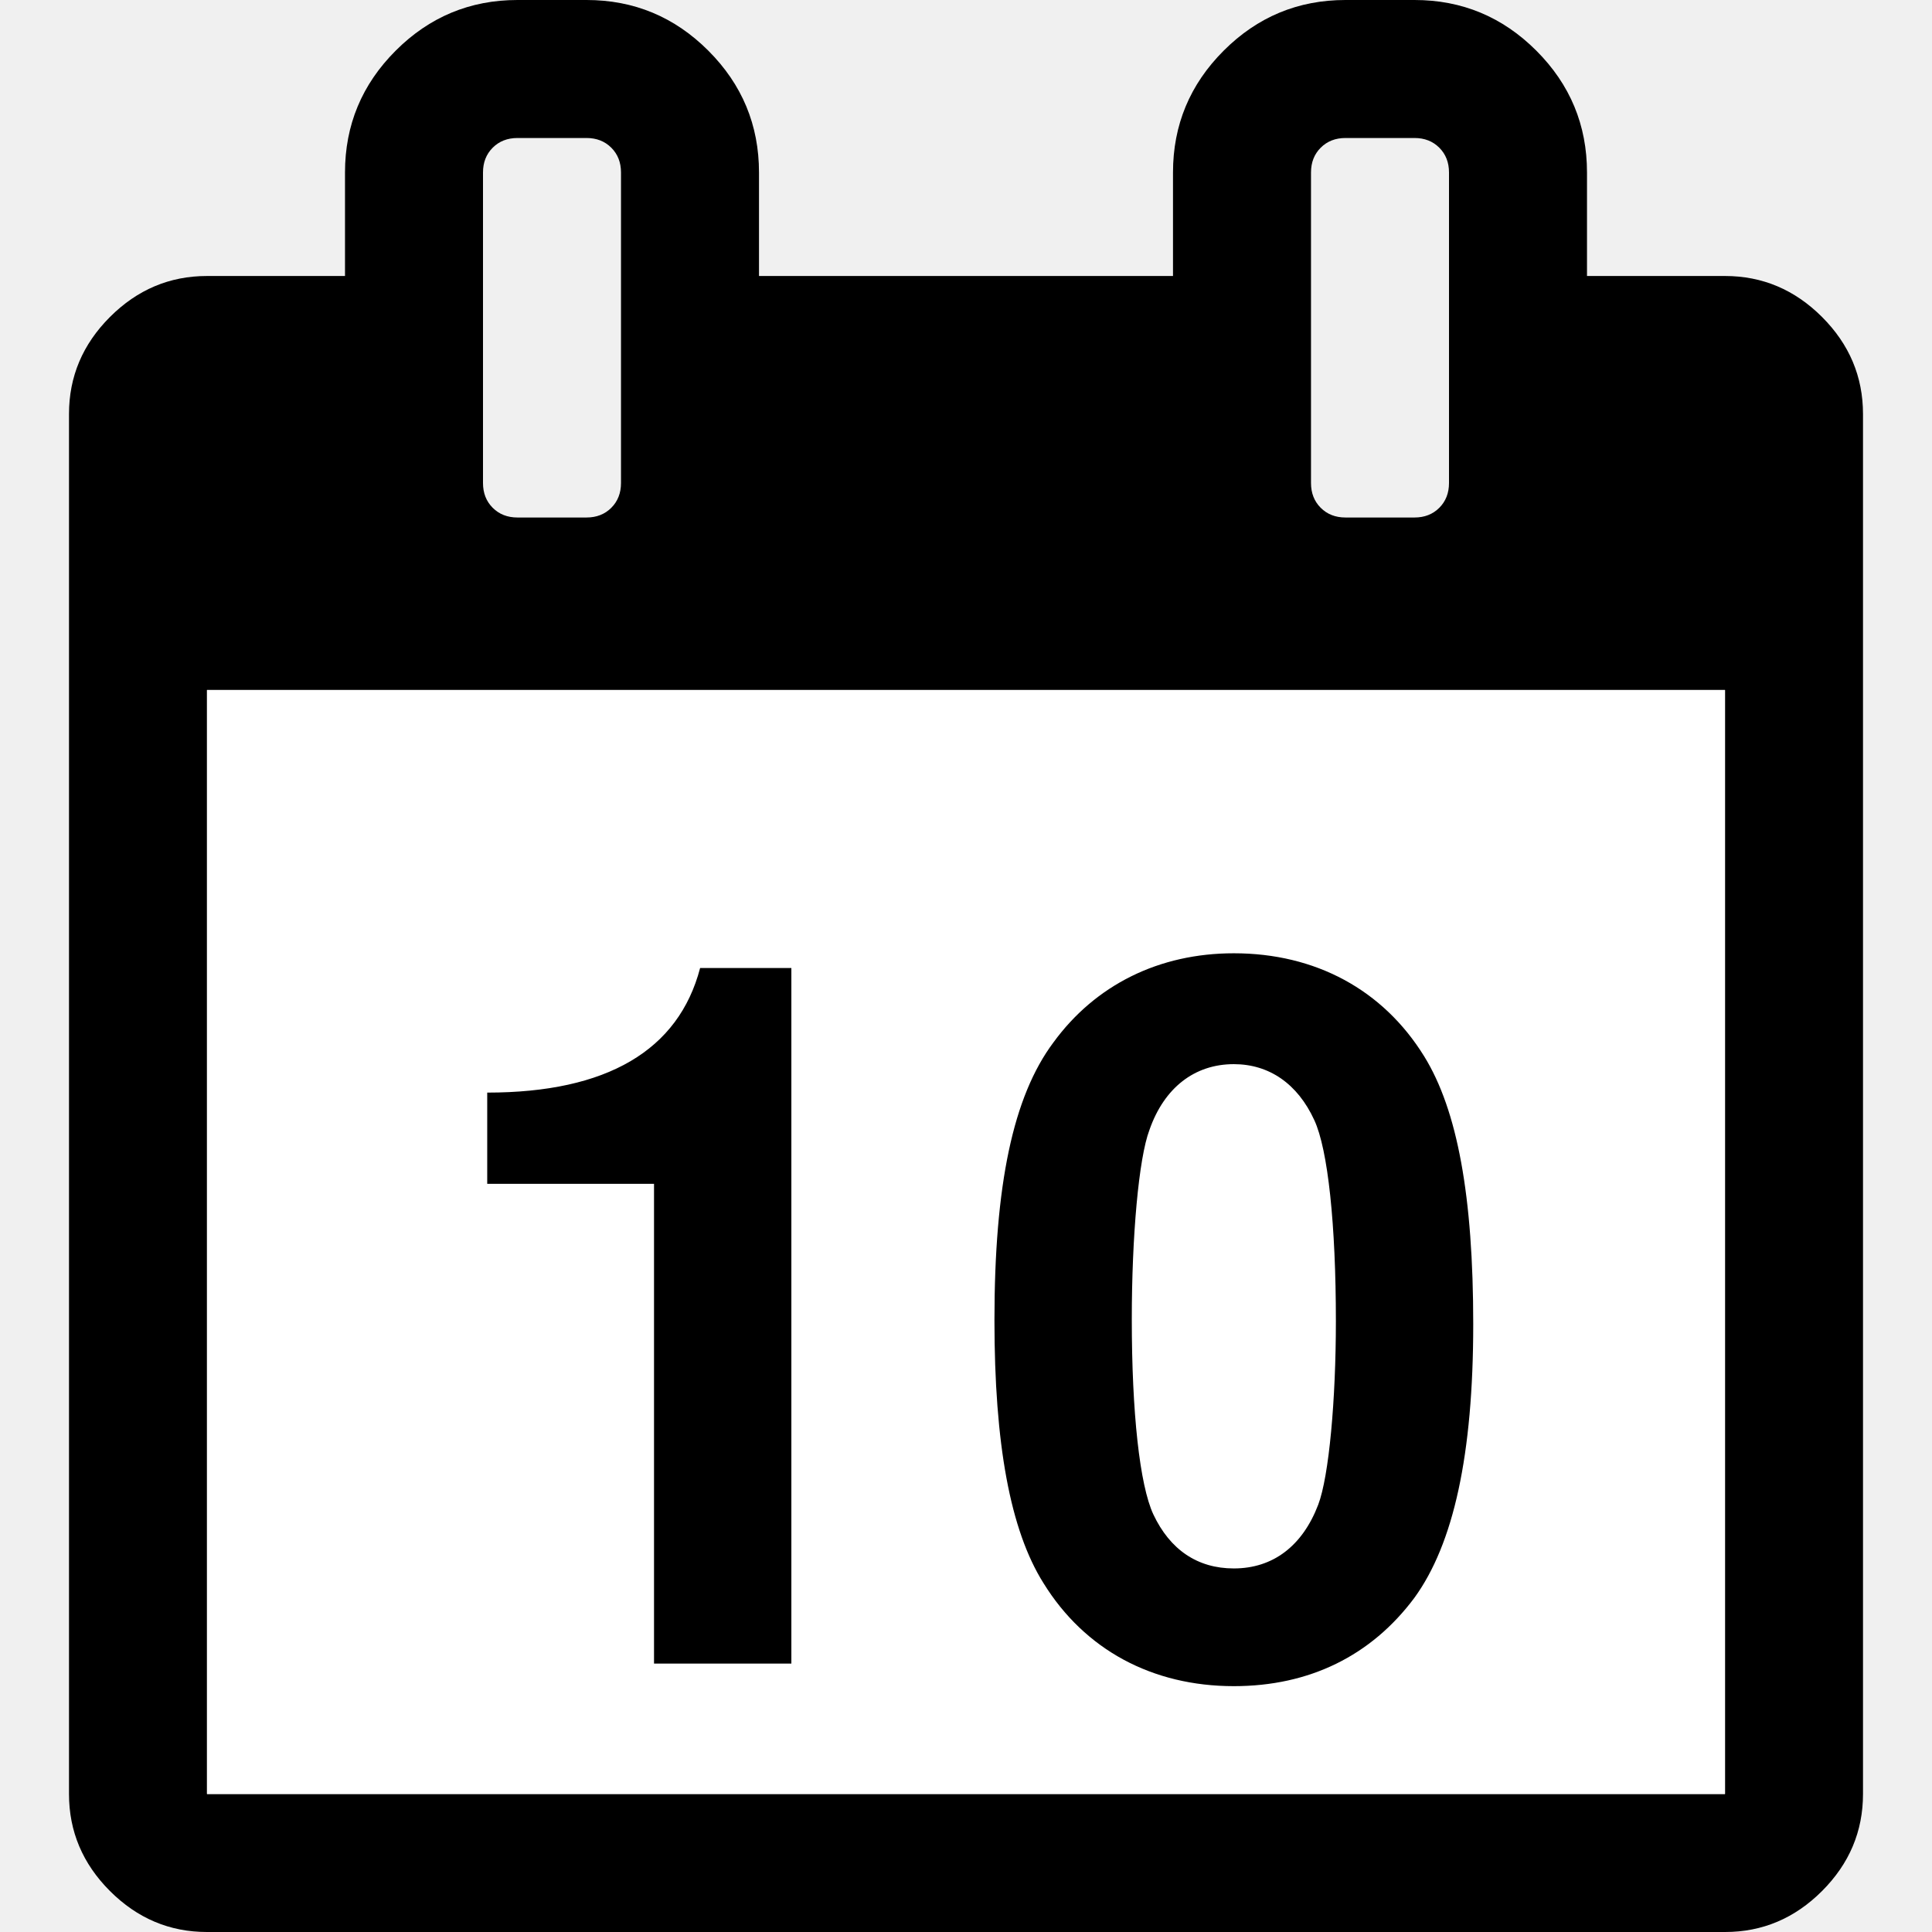
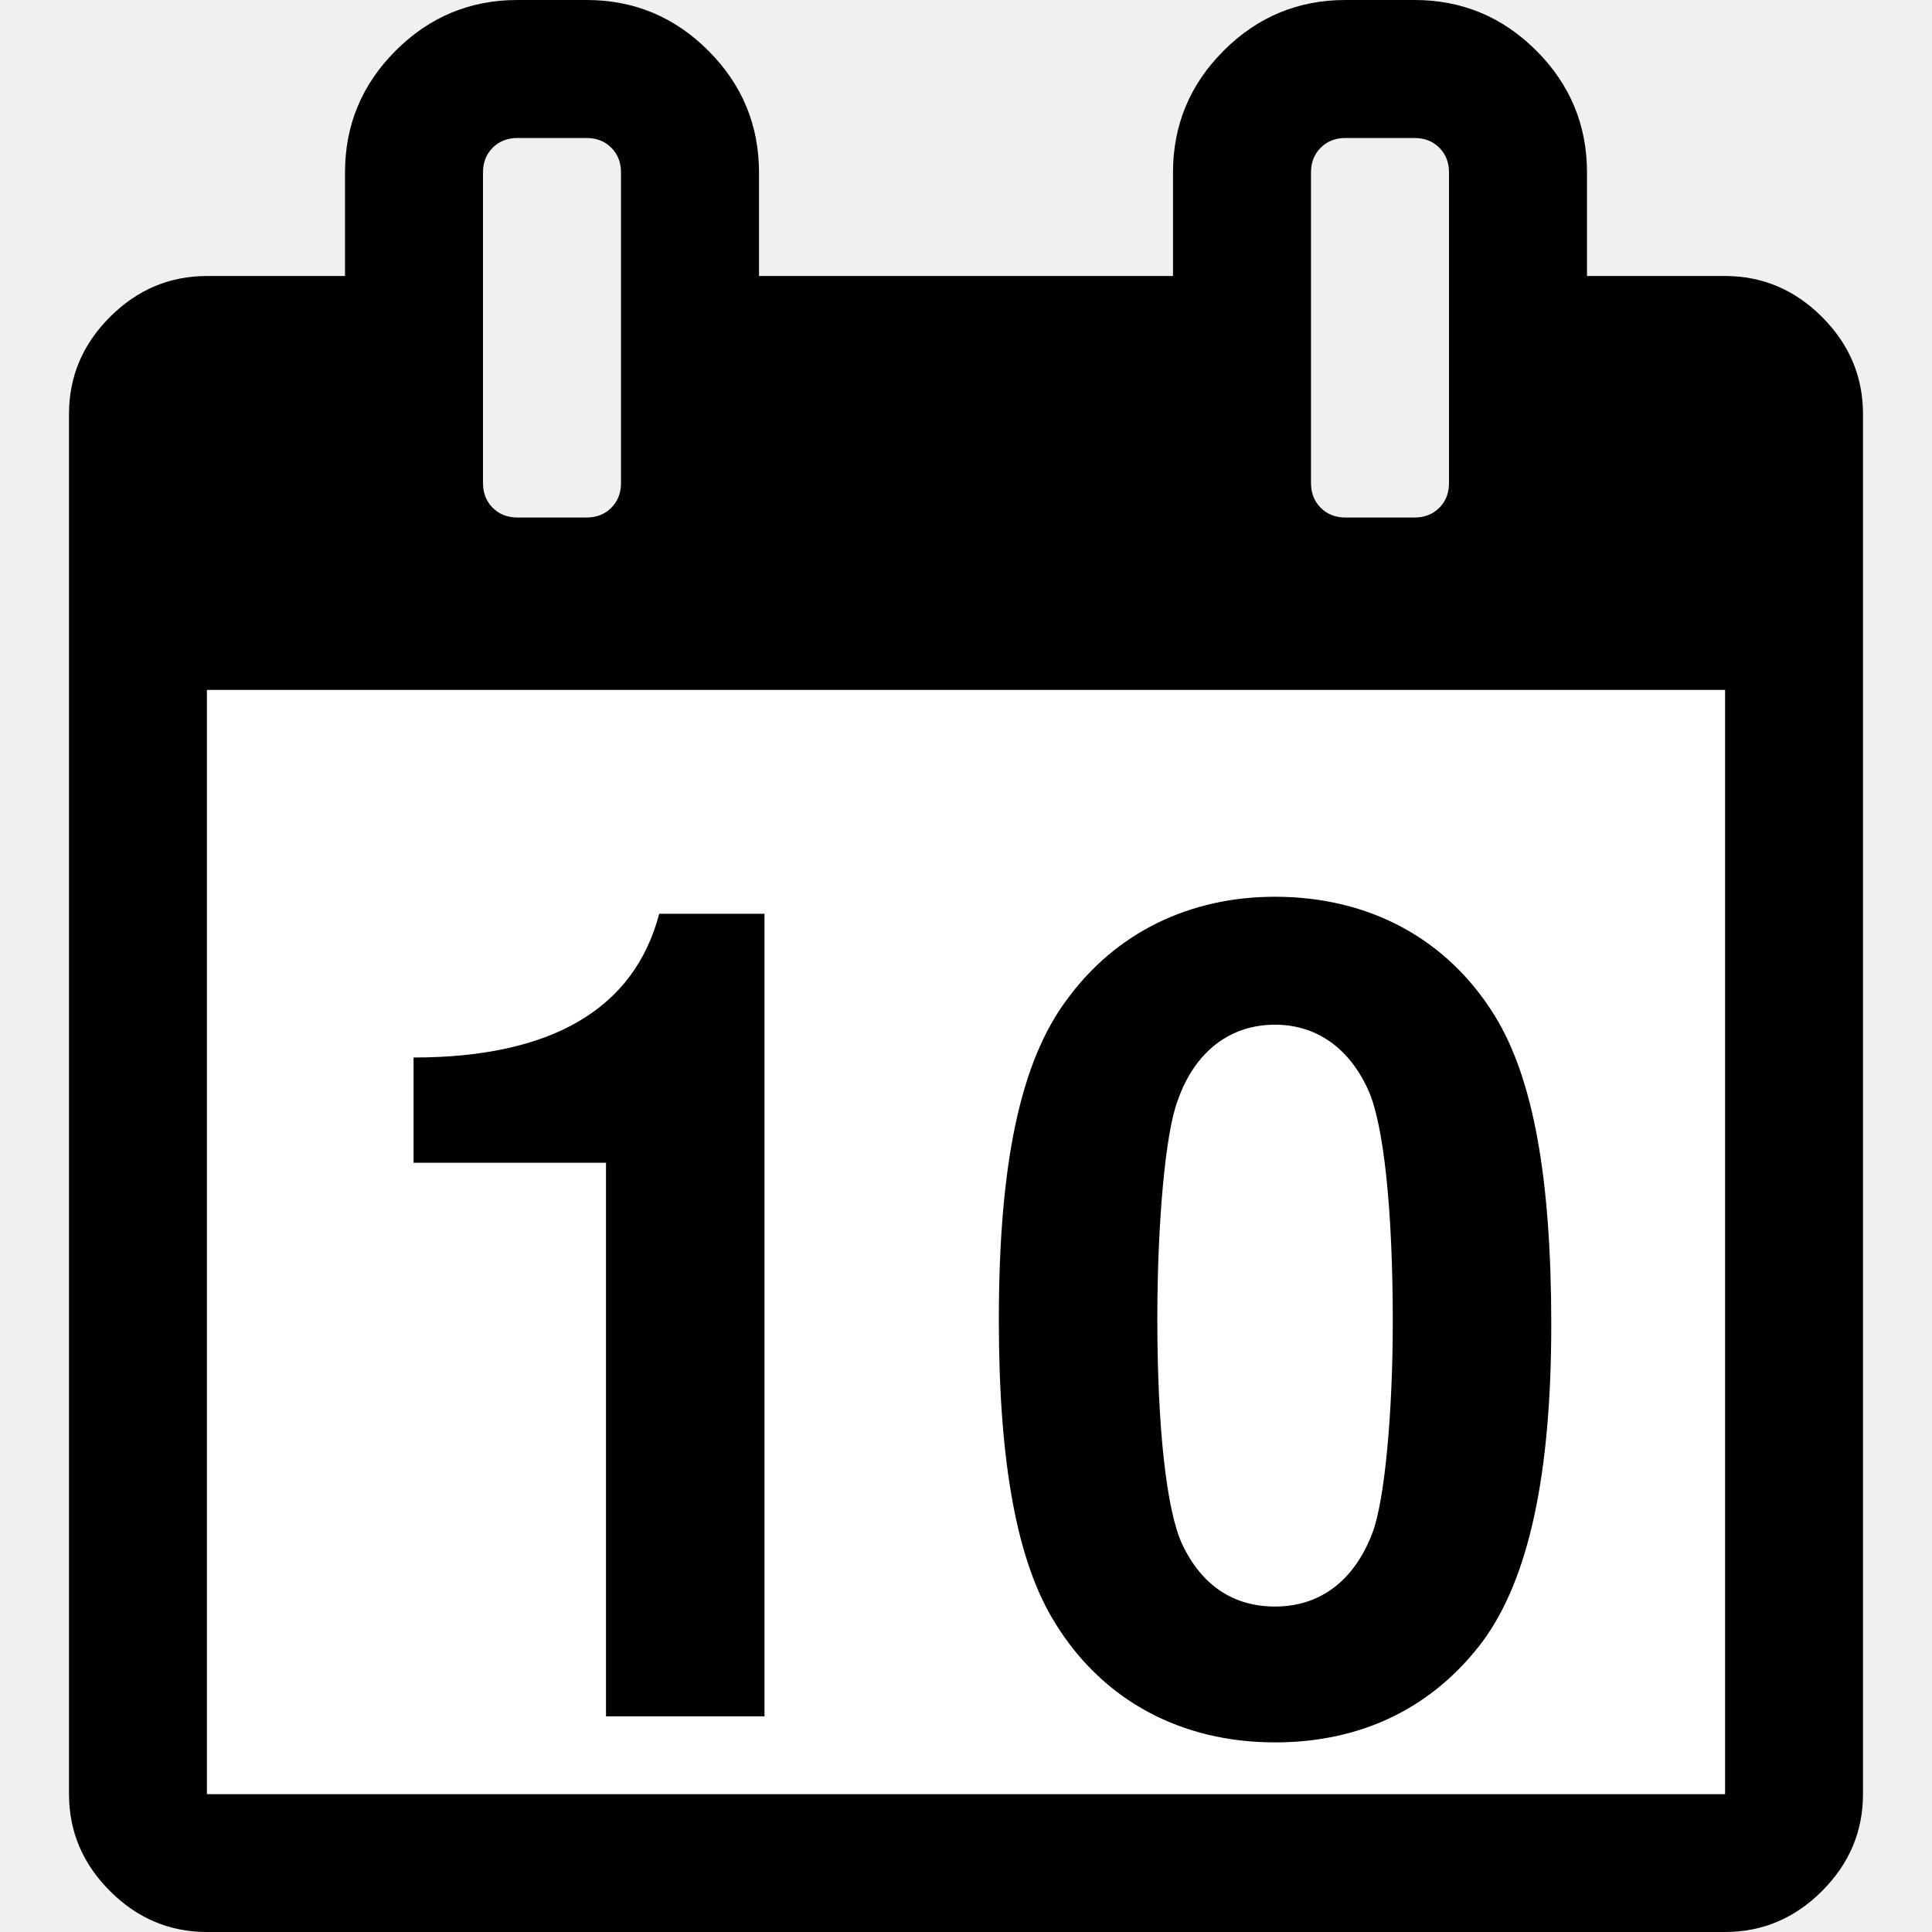
<svg xmlns="http://www.w3.org/2000/svg" width="36" height="36" viewBox="0 0 1024 1024" fill="#fff">
  <path d="M109.714 950.857h804.571V365.714H109.714v585.143zM329.143 256V91.429q0-8-5.143-13.143t-13.143-5.143h-36.571q-8 0-13.143 5.143t-5.143 13.143v164.571q0 8 5.143 13.143t13.143 5.143h36.571q8 0 13.143-5.143t5.143-13.143z m438.857 0V91.429q0-8-5.143-13.143t-13.143-5.143h-36.571q-8 0-13.143 5.143t-5.143 13.143v164.571q0 8 5.143 13.143t13.143 5.143h36.571q8 0 13.143-5.143t5.143-13.143z m219.429-36.571v731.429q0 29.714-21.714 51.429t-51.429 21.714H109.714q-29.714 0-51.429-21.714t-21.714-51.429V219.429q0-29.714 21.714-51.429t51.429-21.714h73.143v-54.857q0-37.714 26.857-64.571T274.286 0h36.571q37.714 0 64.571 26.857t26.857 64.571v54.857h219.429v-54.857q0-37.714 26.857-64.571t64.571-26.857h36.571q37.714 0 64.571 26.857t26.857 64.571v54.857h73.143q29.714 0 51.429 21.714t21.714 51.429z" fill="#000" />
  <rect x="109.714" y="365.714" width="804.571" height="585.143" fill="white" />
-   <text x="512" y="700" font-family="-apple-system, SF Pro Display, Helvetica, Arial, sans-serif" font-size="520" font-weight="700" text-anchor="middle" dominant-baseline="middle" fill="#000">10</text>
+   <text x="512" y="700" font-family="-apple-system, SF Pro Display, Helvetica, Arial, sans-serif" font-size="600" font-weight="700" text-anchor="middle" dominant-baseline="middle" fill="#000">10</text>
</svg>
